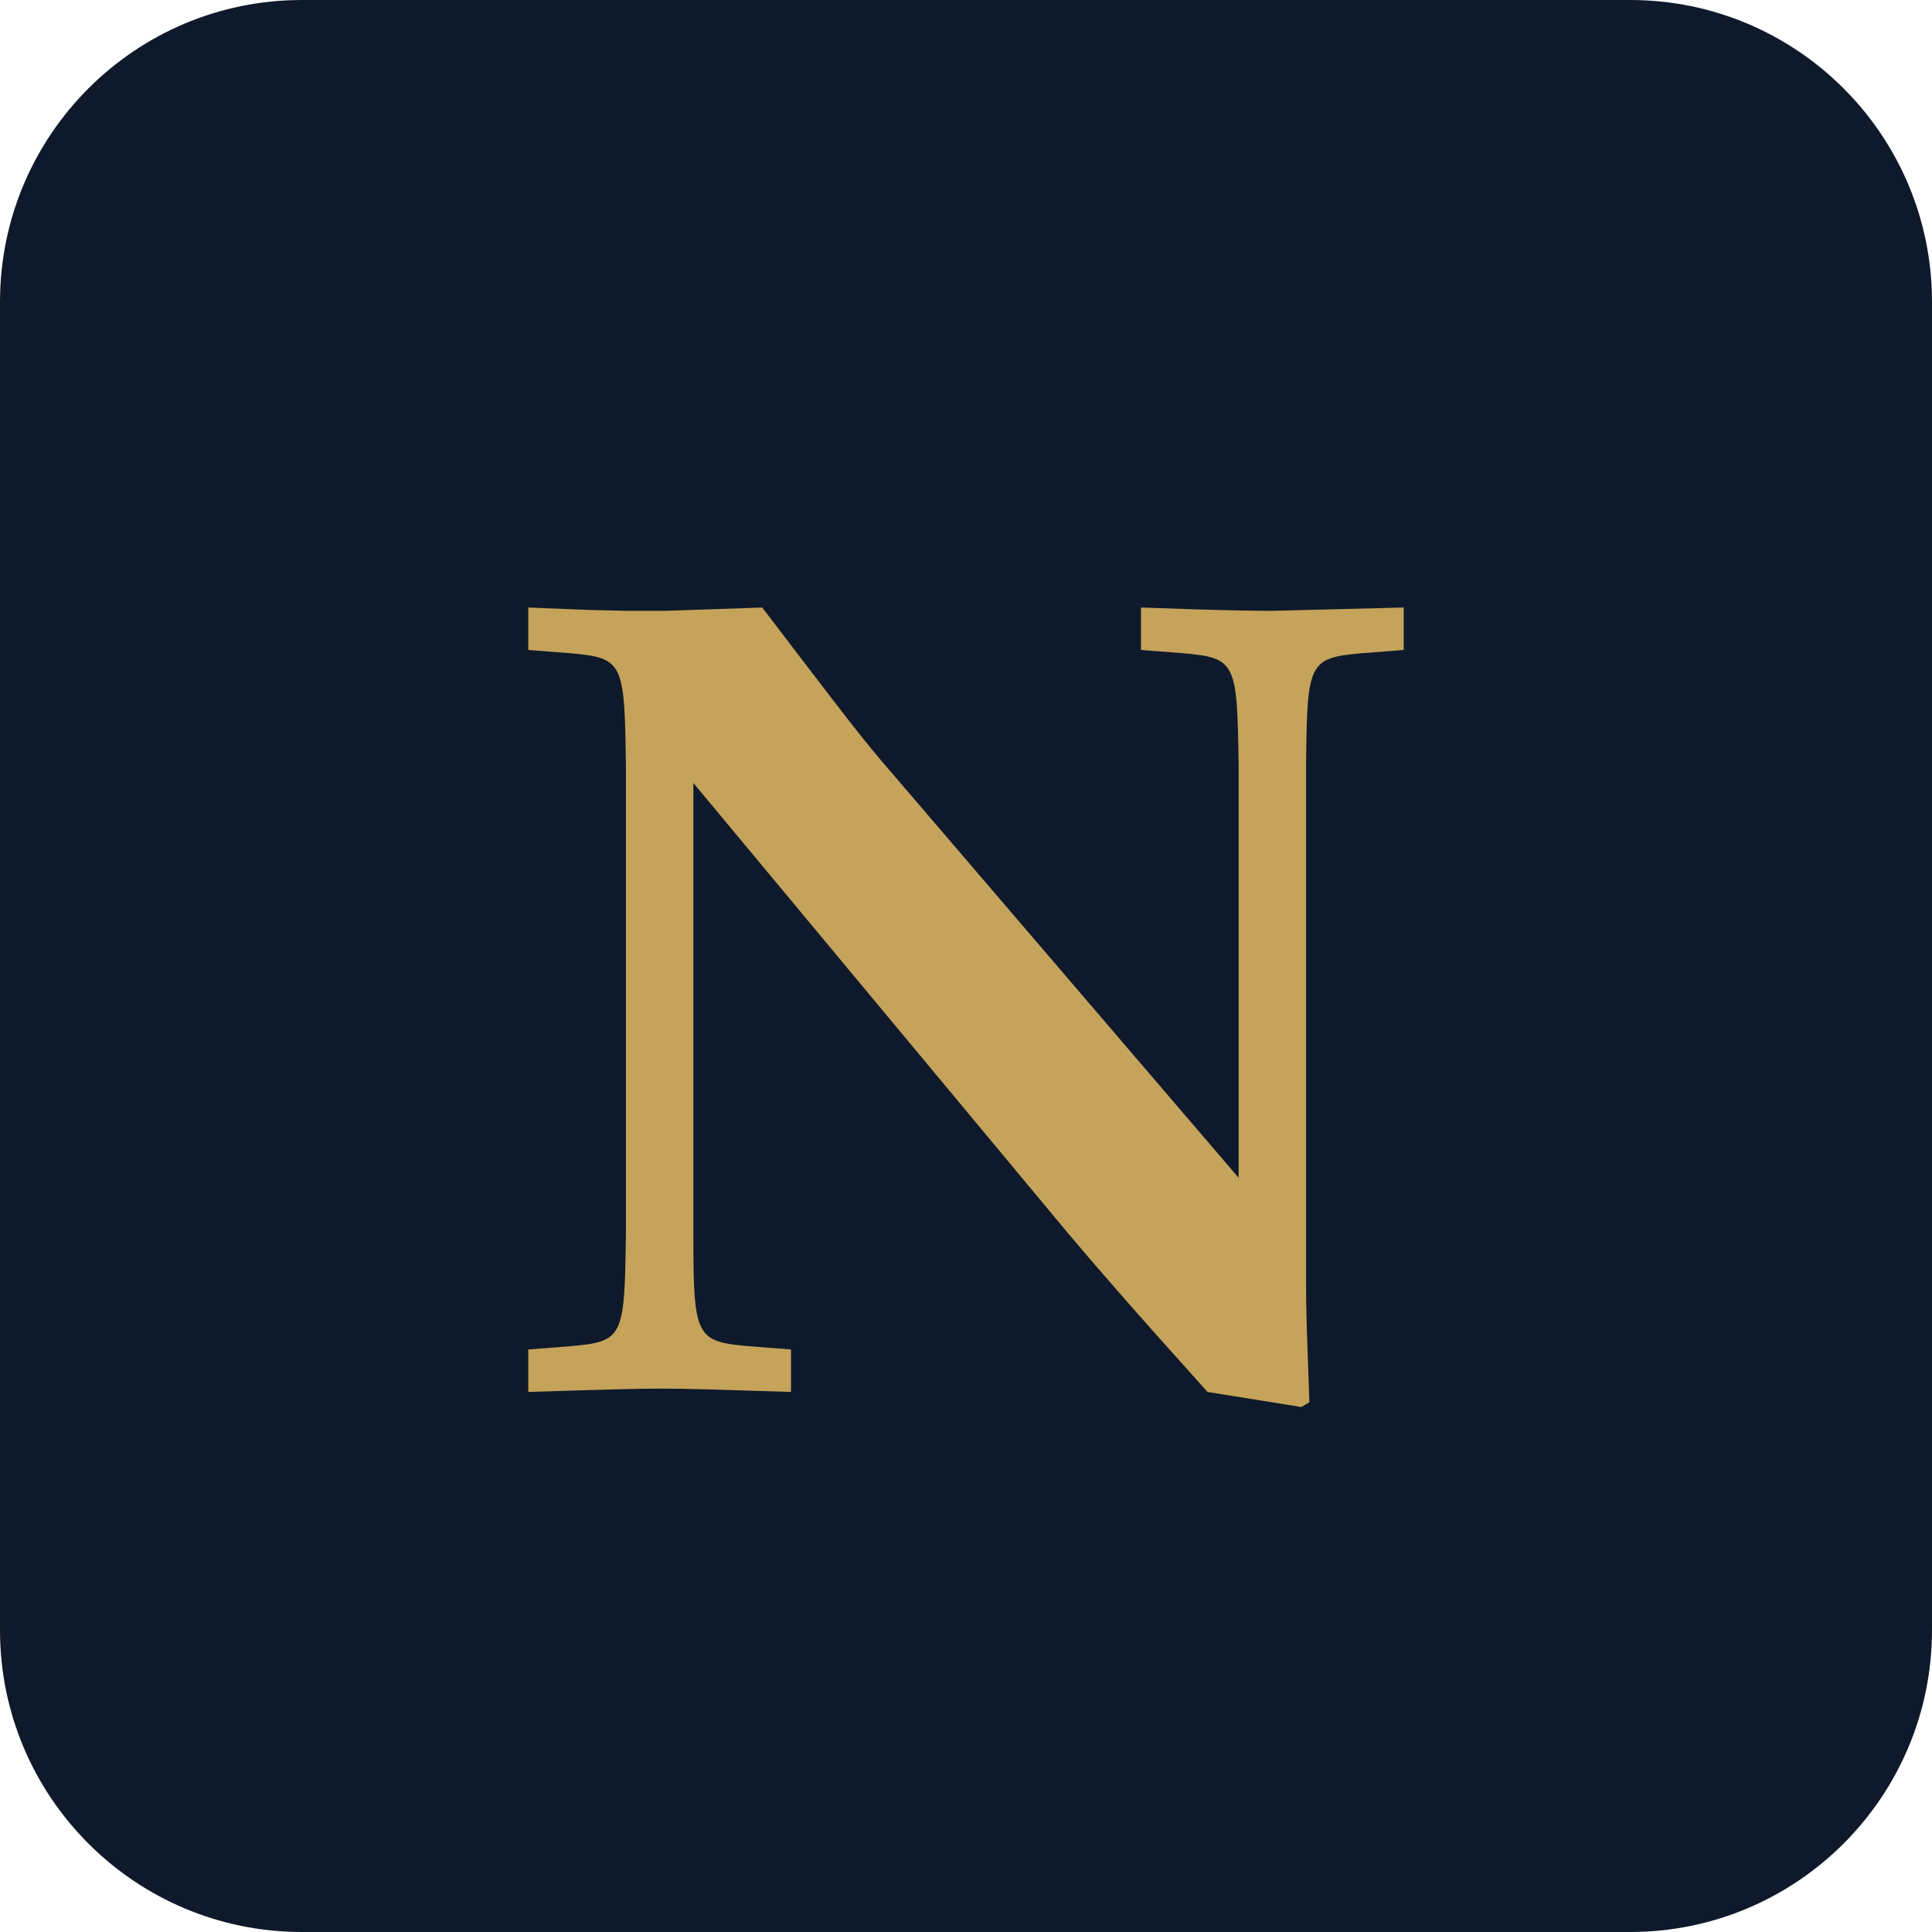
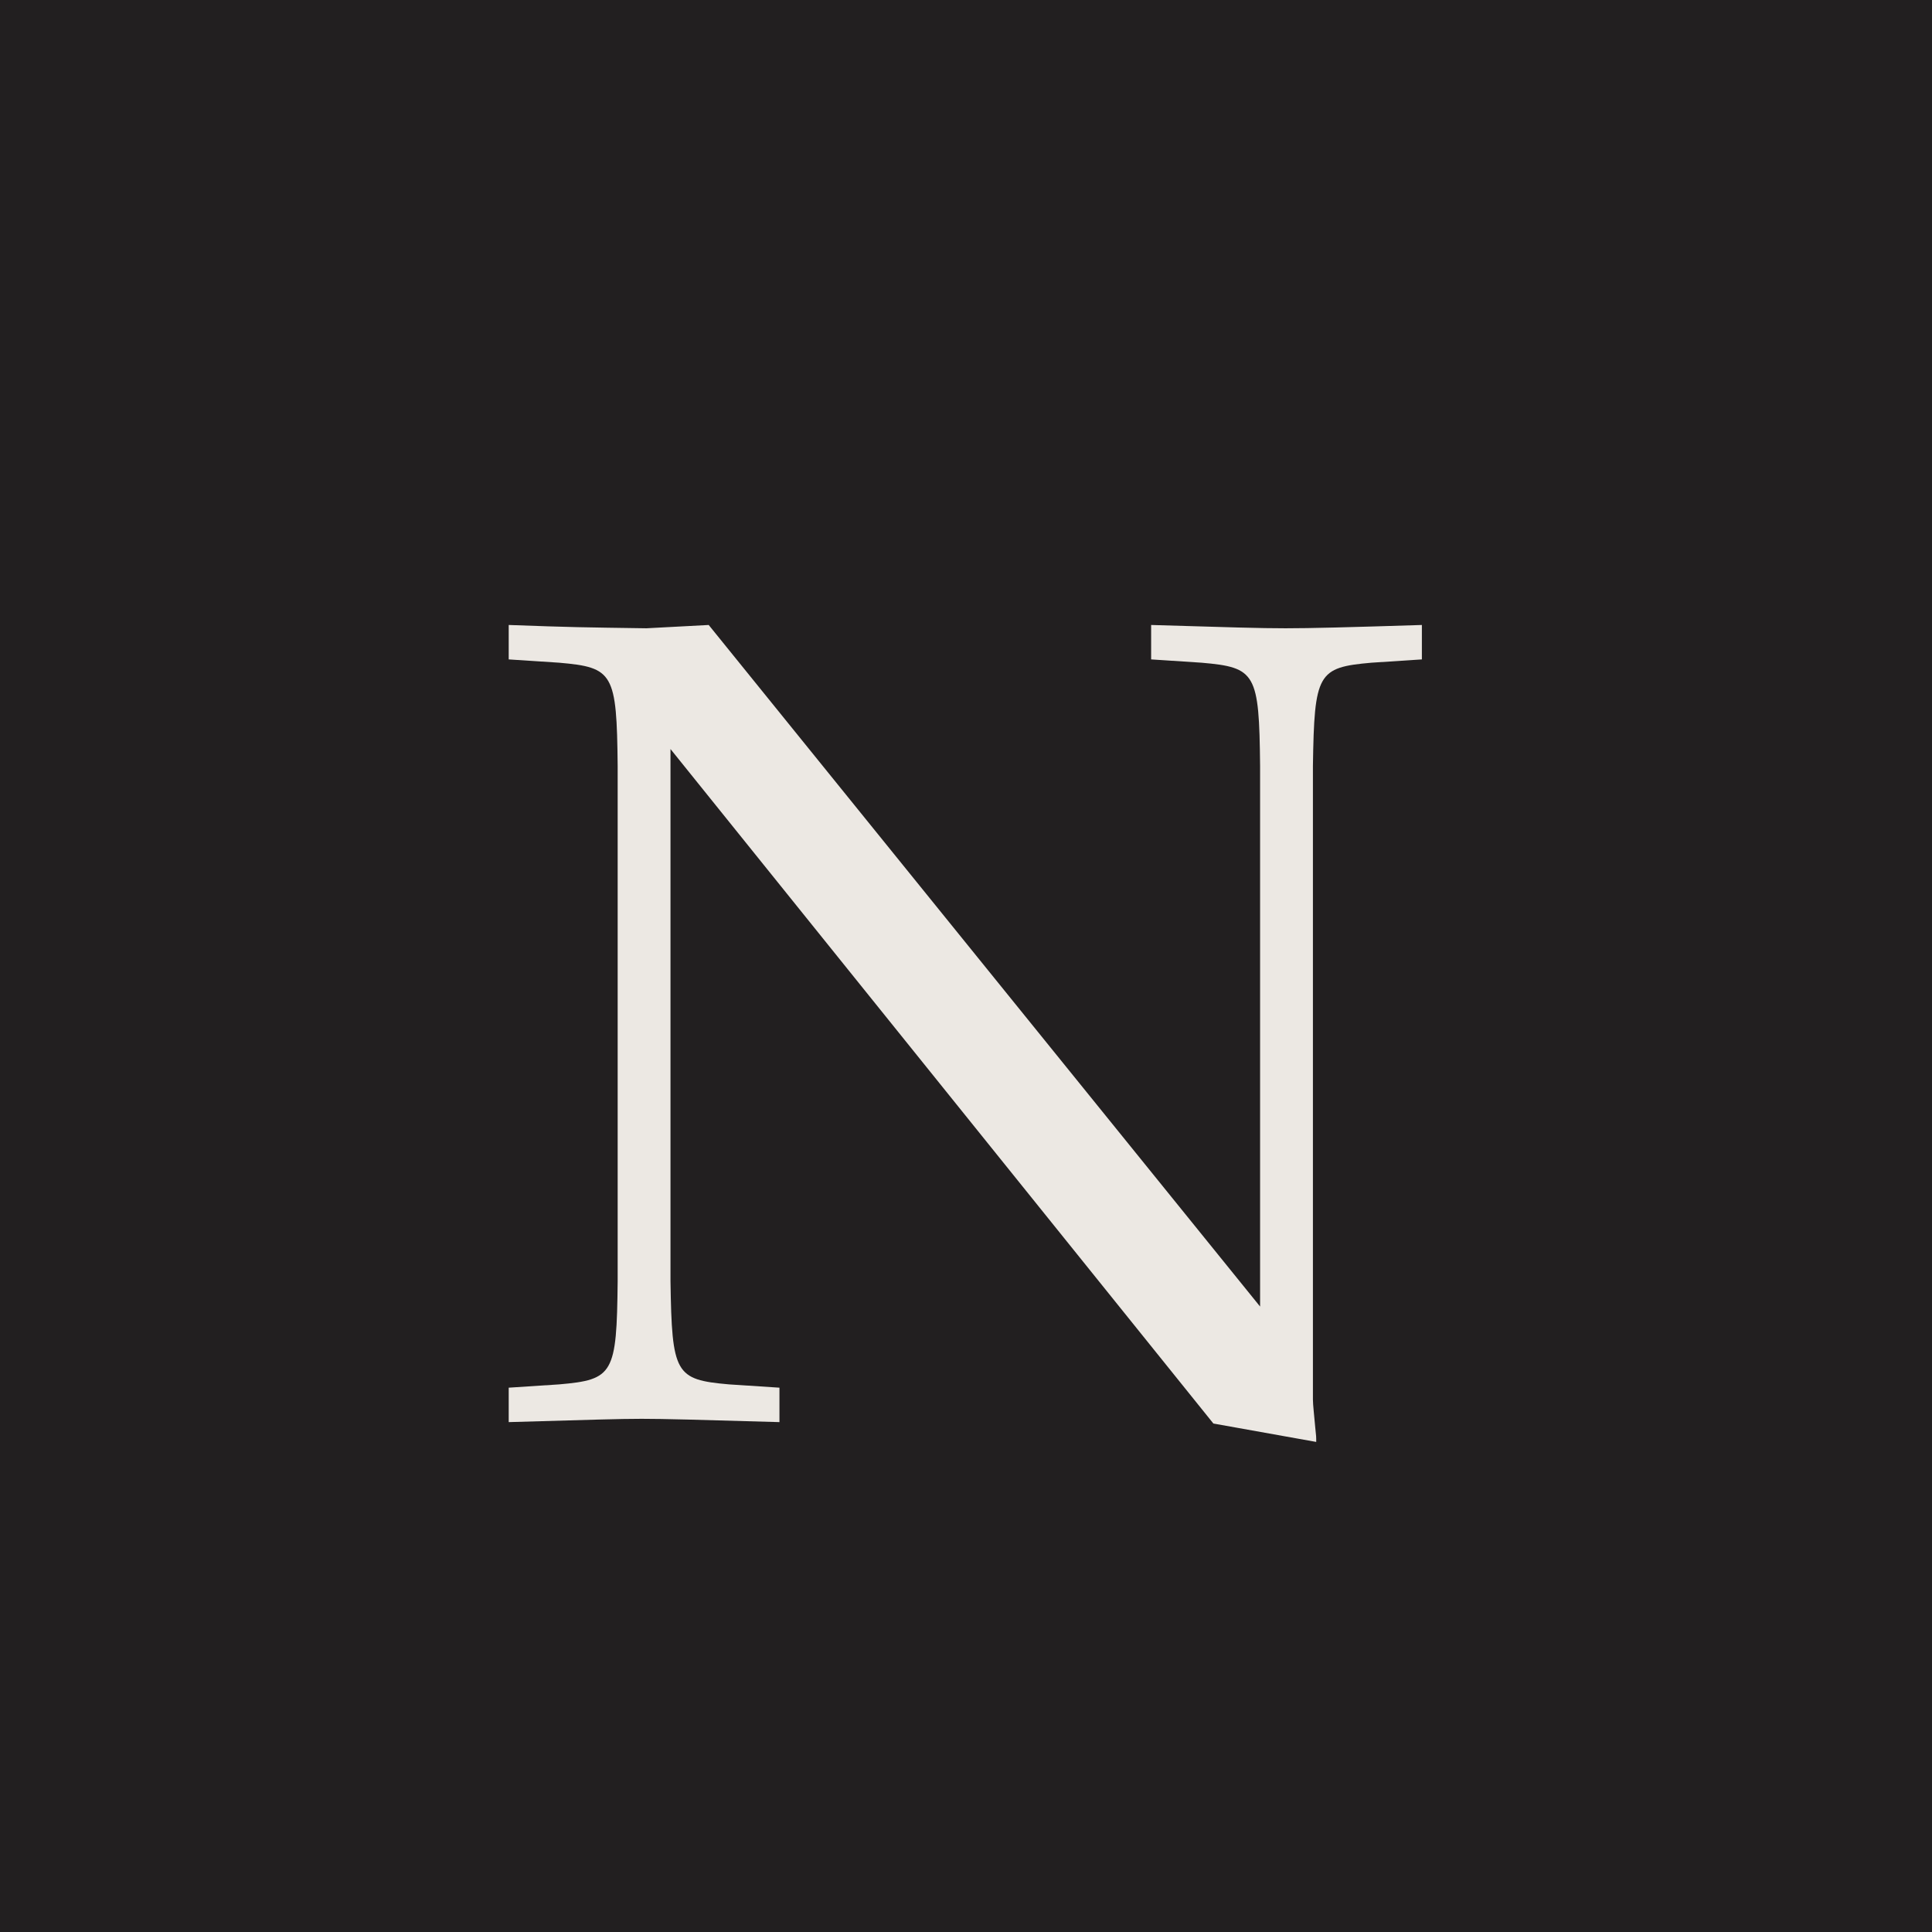
<svg xmlns="http://www.w3.org/2000/svg" viewBox="0 0 64 64" role="img" aria-label="Nefertiti">
-   <rect width="64" height="64" rx="10" fill="#0e1a2b" />
-   <text x="32" y="46" text-anchor="middle" font-family="Palatino, 'Palatino Linotype', serif" font-size="38" font-weight="600" fill="#c6a35a">N</text>
+   <rect width="64" height="64" fill="#221f20" />
+   <text x="32" y="47" text-anchor="middle" font-family="Georgia, 'Palatino Linotype', serif" font-size="38" font-weight="500" fill="#ece8e3">N</text>
</svg>
